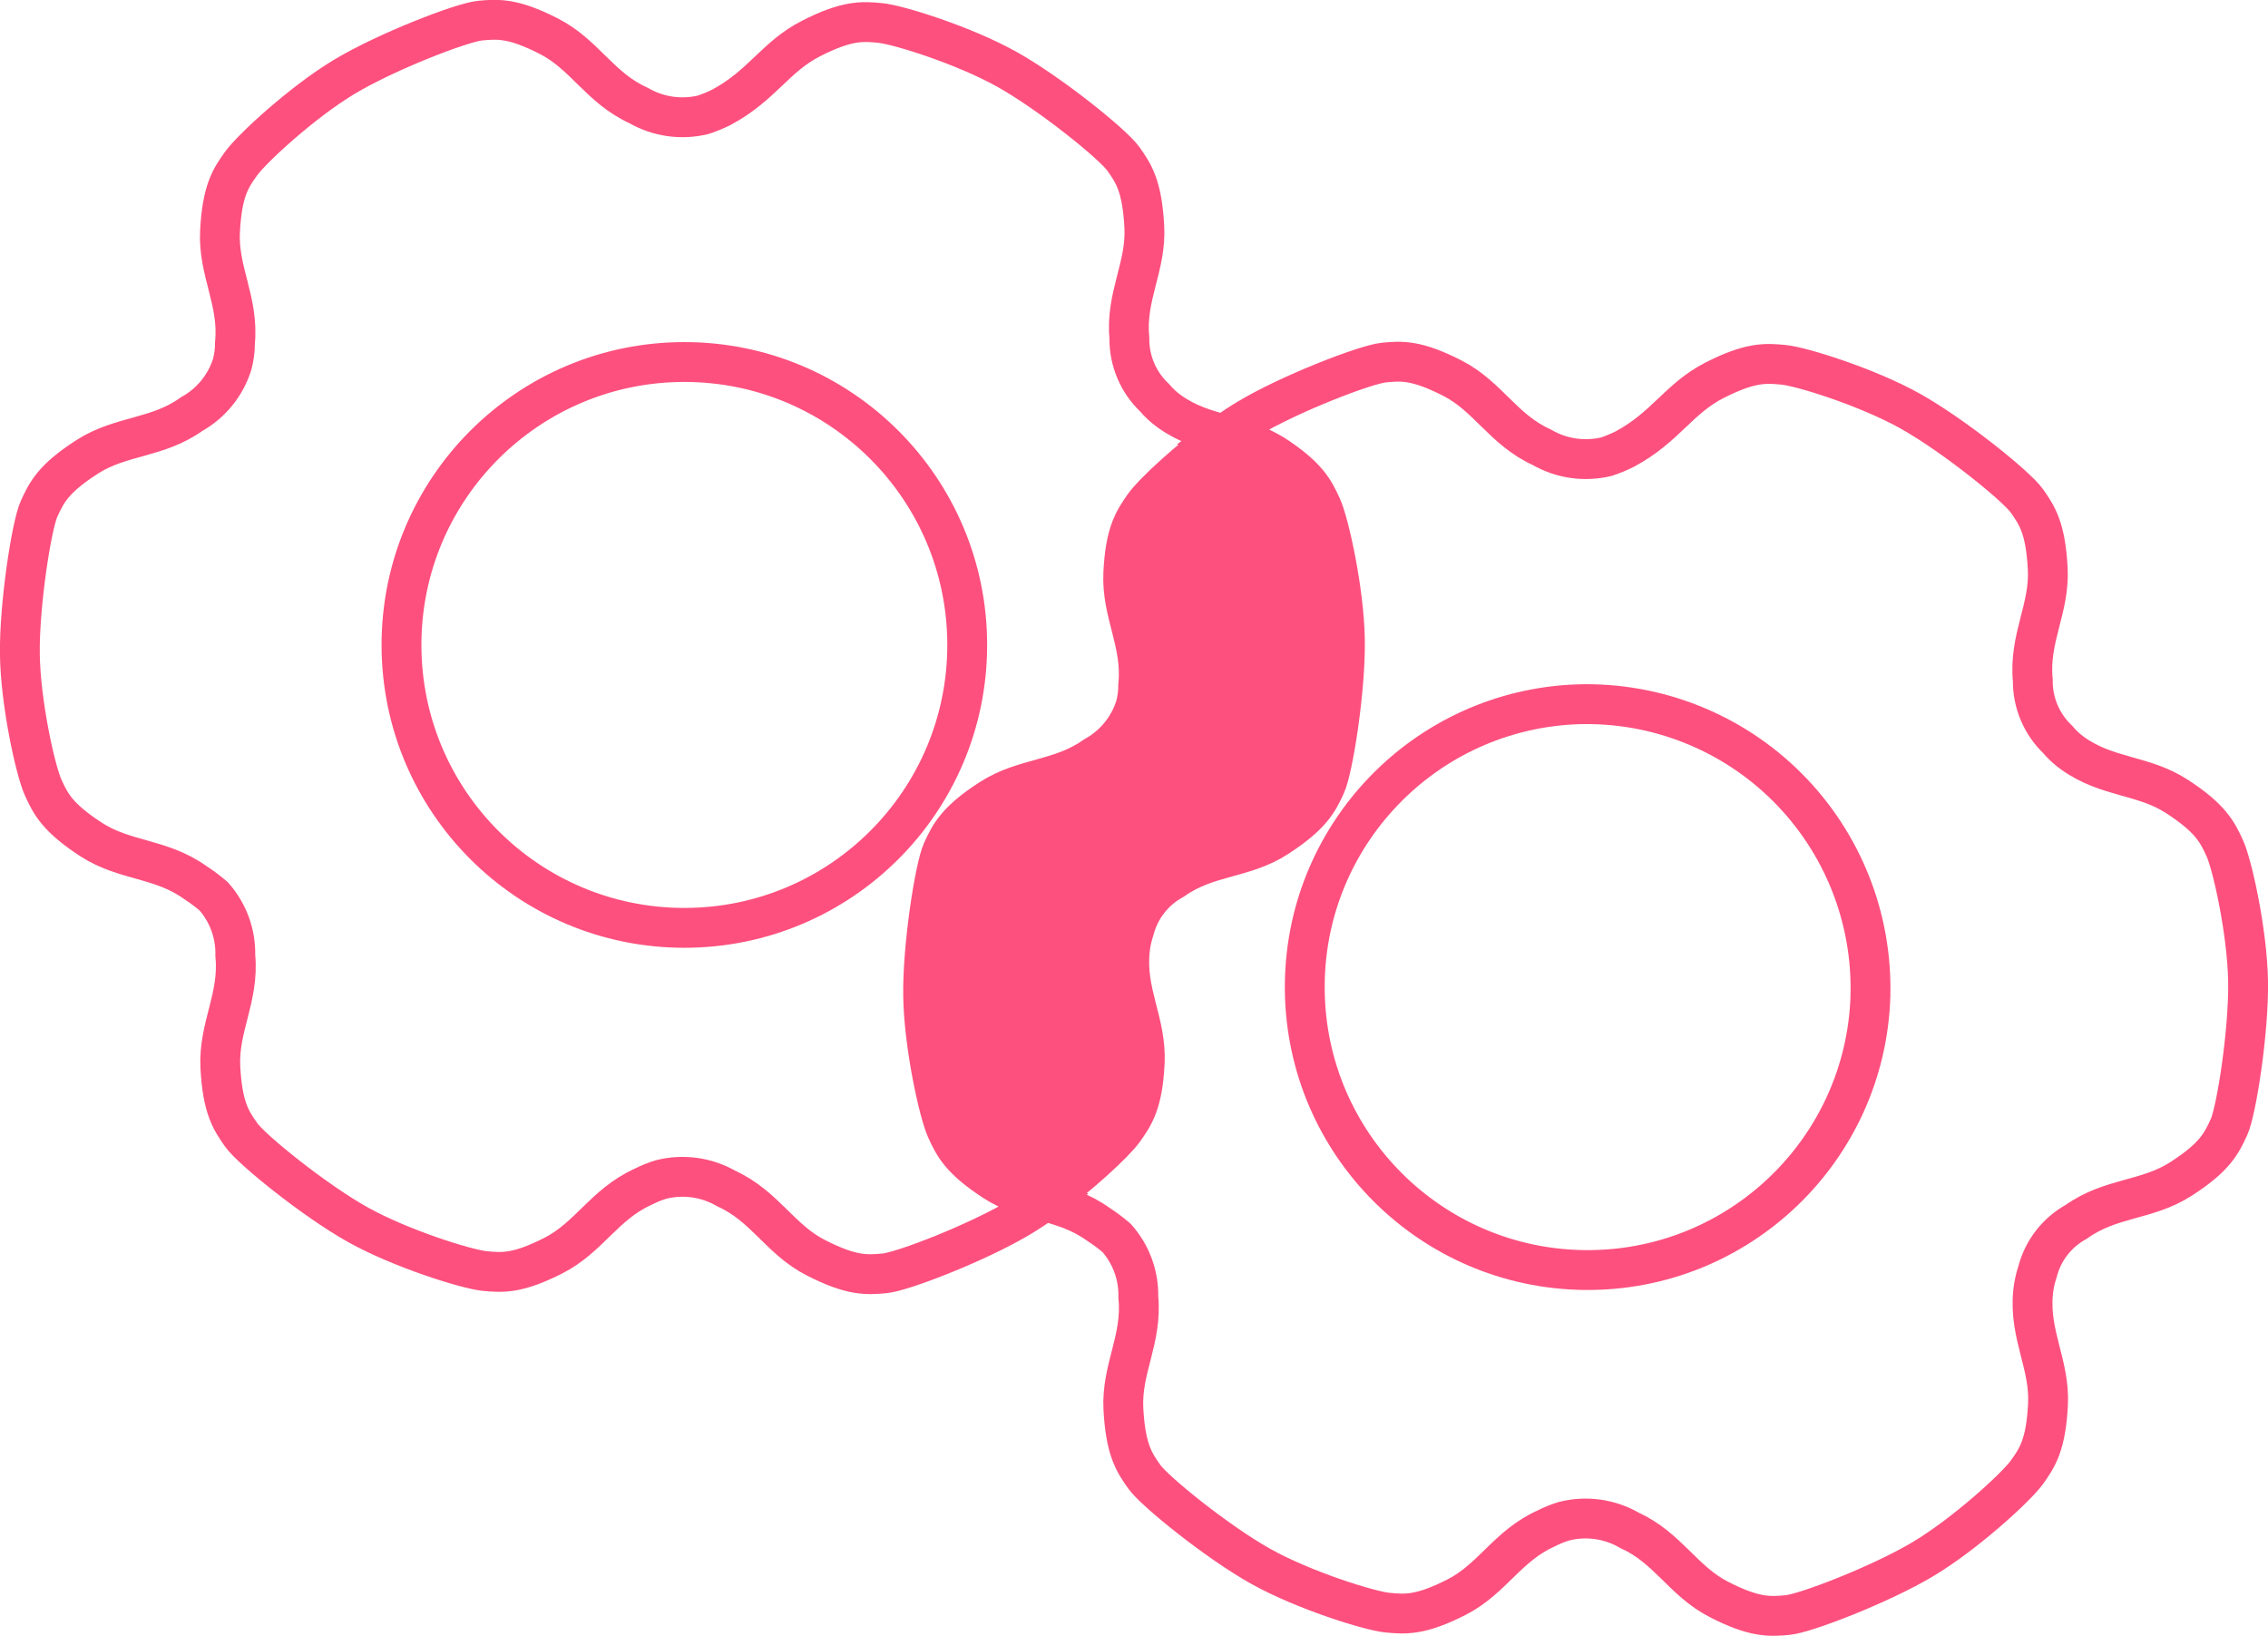
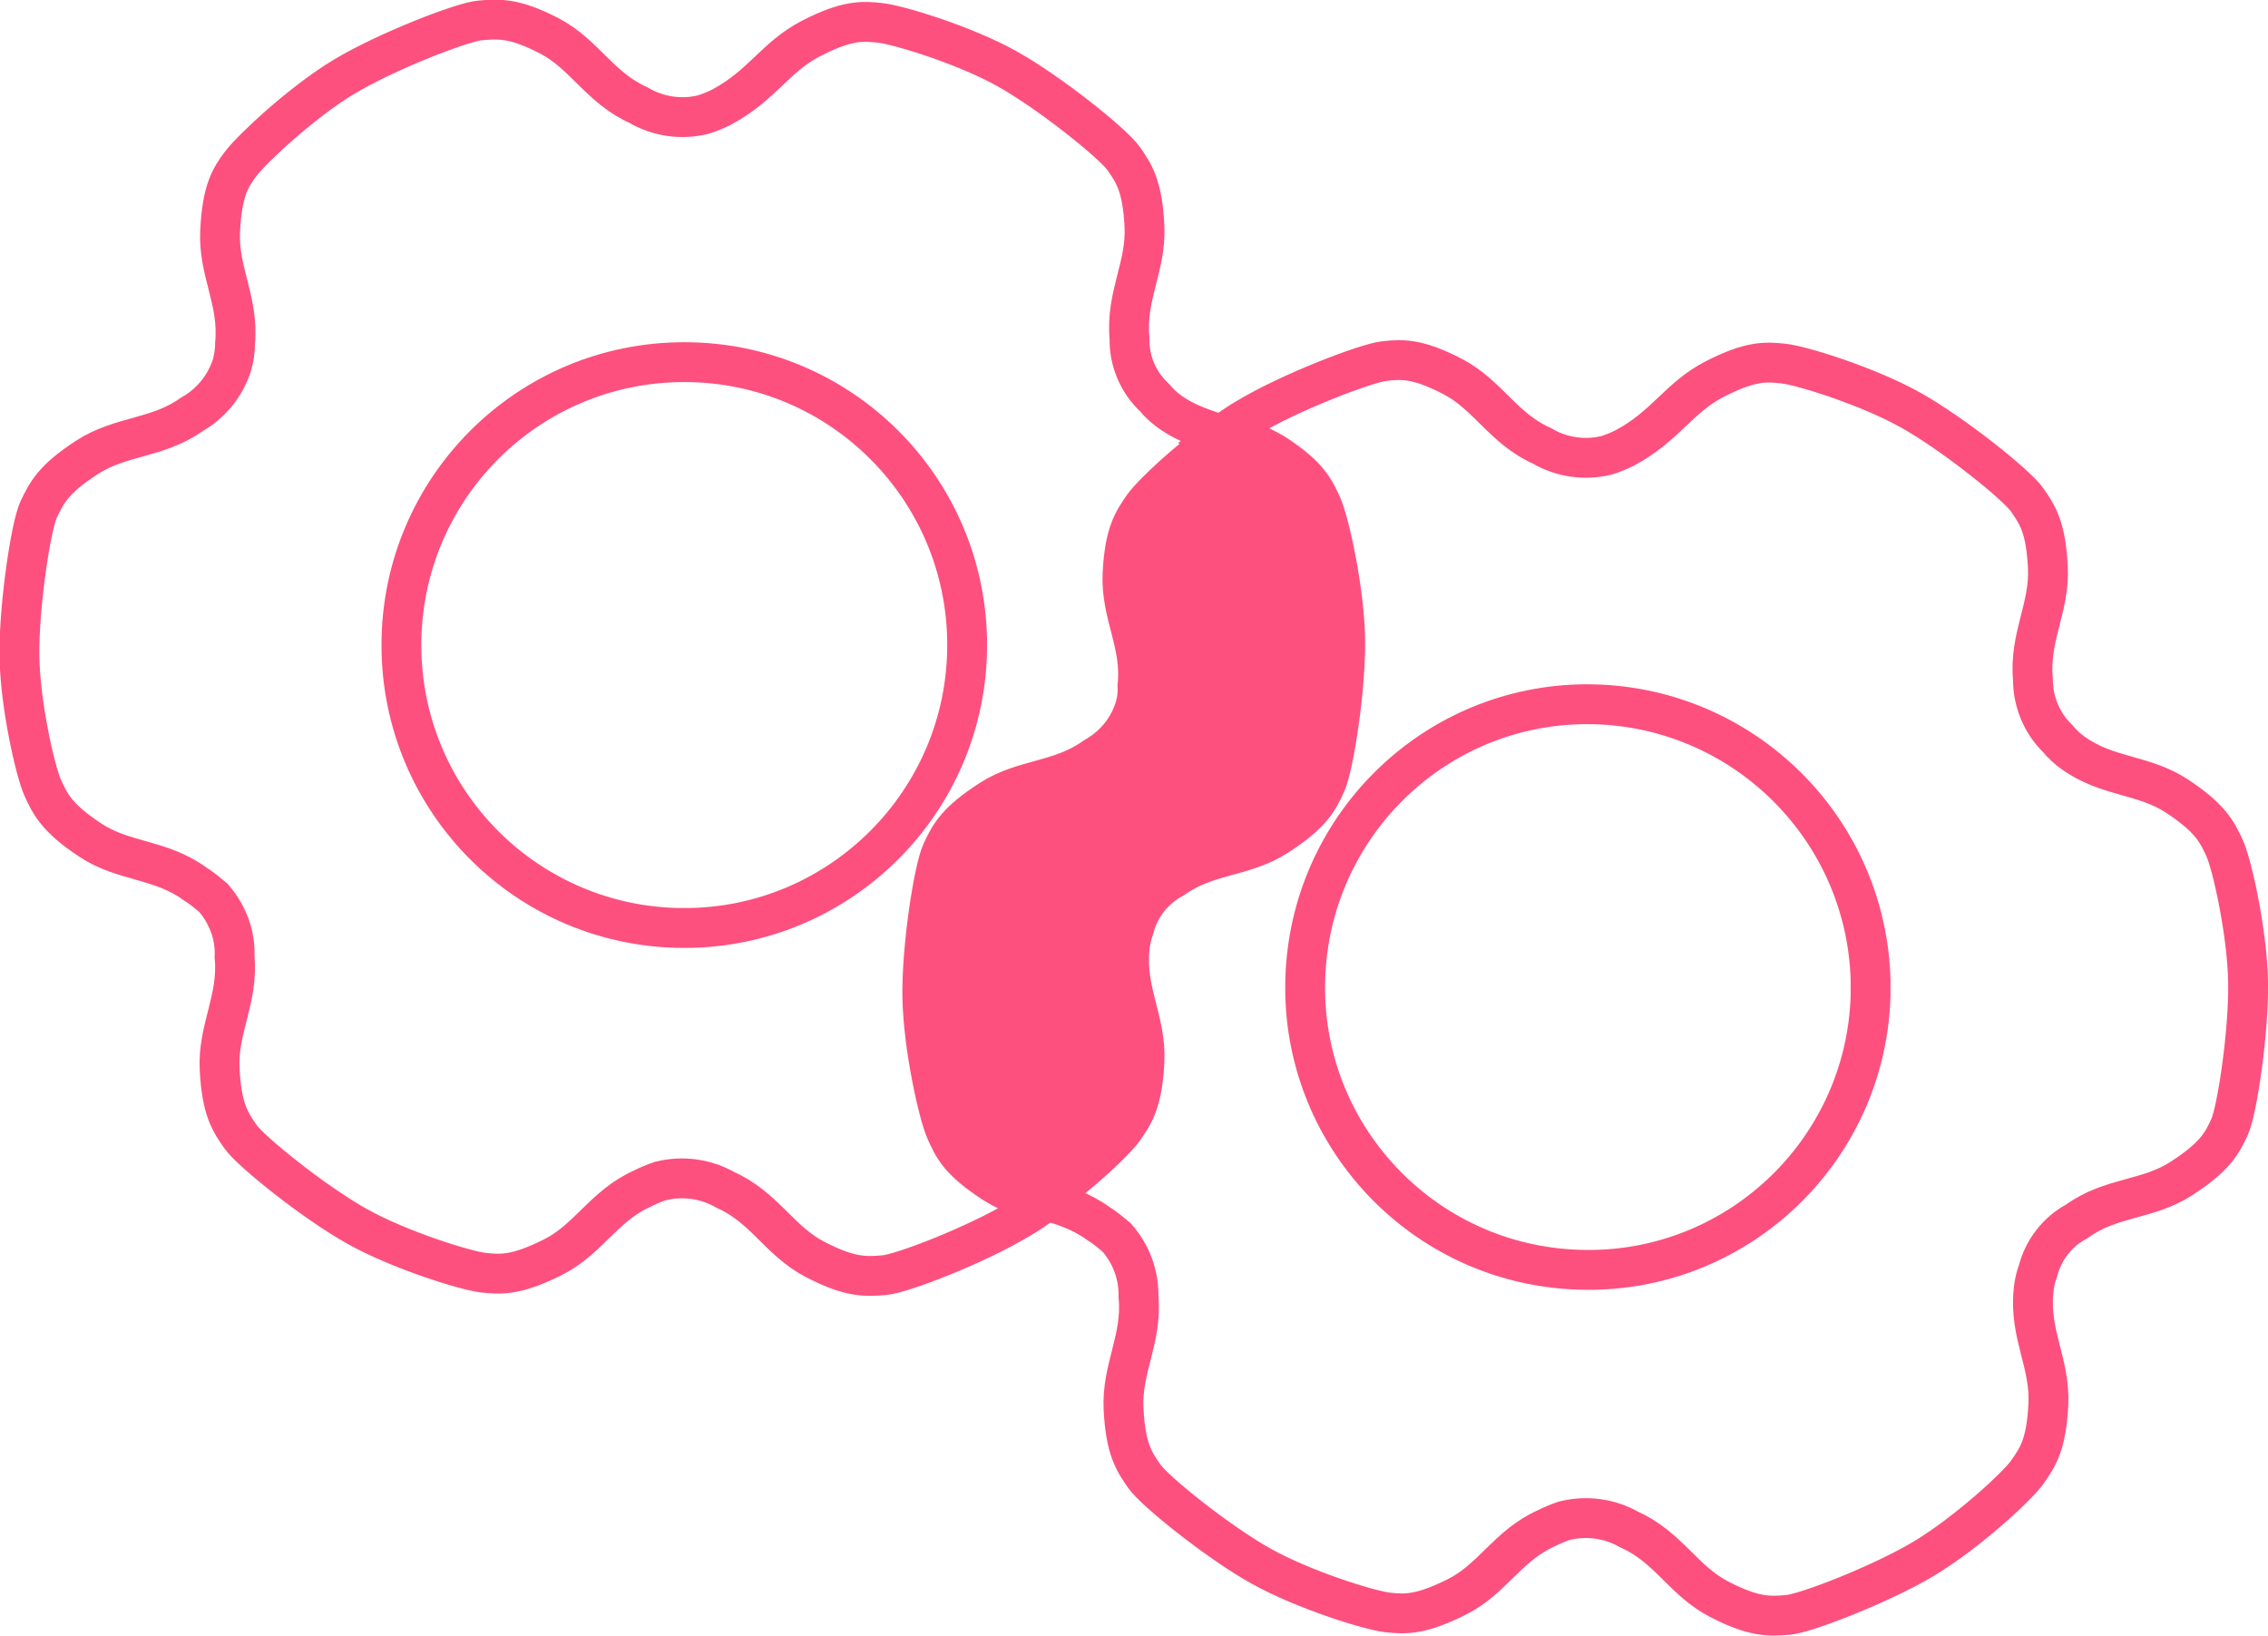
- <svg xmlns="http://www.w3.org/2000/svg" id="图层_1" data-name="图层 1" viewBox="0 0 455.42 328.44">
-   <defs>
-     <style>.cls-1{fill:none;stroke-width:8px;}.cls-1,.cls-2{stroke:#fd507e;stroke-miterlimit:10;}.cls-2{fill:#fd507e;}</style>
-   </defs>
-   <path class="cls-1" d="M321.41,225.17a16.39,16.39,0,0,1-3-2.76,16.2,16.2,0,0,1-5.05-11.89c-.82-8.48,3.44-14.4,3-22.46s-2.08-10.6-4.19-13.58-14.76-13.17-23.41-18-21.8-8.95-25.43-9.3-6.68-.55-13.87,3.11-9.8,9.4-18,13.81a28.06,28.06,0,0,1-3.69,1.52,17.67,17.67,0,0,1-13-1.89c-7.75-3.53-10.75-10.18-17.92-13.86s-10.23-3.5-13.86-3.16-18.79,6.19-27.27,11.28S137.14,172.43,135,175.4s-3.81,5.51-4.24,13.57,3.82,14,3,22.46a16.41,16.41,0,0,1-.55,4.26,17.39,17.39,0,0,1-8.12,10c-6.93,4.95-14.19,4.23-21,8.6s-8.14,7.11-9.66,10.42-4,19.37-3.86,29.25,3.15,23.36,4.66,26.68,2.87,6.06,9.63,10.46,14,3.69,20.94,8.66a33.24,33.24,0,0,1,3.69,2.76,17.27,17.27,0,0,1,4.34,11.89c.82,8.48-3.43,14.4-3,22.45s2.09,10.61,4.2,13.58,14.76,13.18,23.4,18,21.81,8.94,25.44,9.3,6.68.55,13.86-3.11,10.21-10.3,18-13.81a20.67,20.67,0,0,1,3.63-1.46,17.6,17.6,0,0,1,13.07,1.83c7.75,3.53,10.75,10.18,17.93,13.86s10.22,3.5,13.85,3.16S283,392,291.44,386.93c1.56-.94,3.19-2,4.8-3.18-3.4-1-6.77-1.89-10-4-6.76-4.39-8.12-7.13-9.63-10.45s-4.49-16.79-4.66-26.68,2.34-25.94,3.86-29.25,2.89-6.05,9.67-10.42,14-3.65,21-8.6a17.35,17.35,0,0,0,8.11-10,16.47,16.47,0,0,0,.55-4.26c.85-8.48-3.39-14.41-3-22.47S314.25,247,316.37,244c1.72-2.42,8.81-9.07,16-14.2C328.68,228.8,325,227.75,321.41,225.17ZM224,328.85a56.8,56.8,0,1,1,56.8-56.8A56.8,56.8,0,0,1,224,328.85Z" transform="translate(-86.58 -142.57)" />
-   <path class="cls-1" d="M538,339.59c-.16-9.88-3.15-23.36-4.66-26.68s-2.87-6.06-9.63-10.45-14-3.69-20.94-8.66a16.51,16.51,0,0,1-3-2.77,16.2,16.2,0,0,1-5-11.88c-.82-8.48,3.44-14.4,3-22.46s-2.09-10.6-4.2-13.58-14.76-13.17-23.4-18-21.81-8.95-25.44-9.3-6.68-.55-13.87,3.11-9.79,9.39-18,13.8a28.61,28.61,0,0,1-3.69,1.53,17.64,17.64,0,0,1-13-1.89c-7.76-3.53-10.75-10.18-17.93-13.86S368,215,364.4,215.37s-18.79,6.19-27.26,11.28c-1.56.94-3.19,2-4.8,3.18a34.5,34.5,0,0,1,10,4c6.77,4.4,8.12,7.14,9.63,10.45s4.5,16.8,4.67,26.68-2.35,25.94-3.87,29.26-2.88,6-9.66,10.42-14,3.64-21,8.59a16,16,0,0,0-7.77,10,19,19,0,0,0-.9,4.24c-.84,8.47,3.39,14.41,3,22.46s-2.12,10.6-4.24,13.57c-1.73,2.41-8.81,9.06-16,14.2,3.65,1,7.33,2.08,10.92,4.66a33.24,33.24,0,0,1,3.69,2.76,17.3,17.3,0,0,1,4.35,11.89c.82,8.48-3.44,14.4-3,22.45s2.08,10.61,4.19,13.58,14.76,13.18,23.4,18,21.81,8.94,25.44,9.29,6.68.55,13.87-3.11,10.2-10.3,18-13.8a21,21,0,0,1,3.63-1.46,17.6,17.6,0,0,1,13.07,1.83c7.76,3.53,10.76,10.17,17.93,13.86s10.23,3.5,13.86,3.16,18.79-6.2,27.26-11.28,18.66-14.42,20.78-17.38,3.81-5.52,4.23-13.57-3.81-14-3-22.47a19.17,19.17,0,0,1,.9-4.24,16,16,0,0,1,7.77-10c6.93-4.95,14.19-4.22,21-8.59s8.15-7.11,9.67-10.42S538.16,349.48,538,339.59Zm-75.83,3a56.81,56.81,0,1,1-58.63-58.63A57,57,0,0,1,462.16,342.54Z" transform="translate(-86.58 -142.57)" />
-   <path class="cls-2" d="M352.78,300.22c-1.52,3.31-2.88,6-9.66,10.42s-14,3.64-21,8.59a16,16,0,0,0-7.77,10,19,19,0,0,0-.9,4.24c-.84,8.47,3.39,14.41,3,22.46s-2.12,10.6-4.24,13.57c-1.73,2.41-8.81,9.06-16,14.2-3.4-1-6.77-1.89-10-4-6.76-4.39-8.12-7.13-9.63-10.45s-4.49-16.79-4.66-26.68,2.34-25.94,3.86-29.25,2.89-6.05,9.67-10.42,14-3.65,21-8.6a17.35,17.35,0,0,0,8.11-10,16.47,16.47,0,0,0,.55-4.26c.85-8.48-3.39-14.41-3-22.47S314.25,247,316.37,244c1.72-2.42,8.81-9.07,16-14.2a34.5,34.5,0,0,1,10,4c6.77,4.4,8.12,7.14,9.63,10.45s4.5,16.8,4.67,26.68S354.3,296.9,352.78,300.22Z" transform="translate(-86.58 -142.57)" />
+ <svg xmlns="http://www.w3.org/2000/svg" version="1.1" id="图层_1" x="0px" y="0px" viewBox="0 0 455.4 328.4" style="enable-background:new 0 0 455.4 328.4;" xml:space="preserve">
+   <style type="text/css">
+ 	.st0{fill:none;stroke:#FD507E;stroke-width:8;stroke-miterlimit:10;}
+ 	.st1{fill:#FD507E;}
+ </style>
+   <path class="st0" d="M234.8,82.6c-1.1-0.8-2.1-1.7-3-2.8c-3.3-3.1-5.1-7.4-5-11.9c-0.8-8.5,3.4-14.4,3-22.5s-2.1-10.6-4.2-13.6  s-14.8-13.2-23.4-18S180.4,5,176.8,4.6s-6.7-0.6-13.9,3.1s-9.8,9.4-18,13.8c-1.2,0.6-2.4,1.1-3.7,1.5c-4.4,1.1-9.1,0.4-13-1.9  c-7.8-3.5-10.8-10.2-17.9-13.9S100,3.8,96.4,4.1s-18.8,6.2-27.3,11.3S50.6,29.9,48.4,32.8s-3.8,5.5-4.2,13.6s3.8,14,3,22.5  c0,1.4-0.2,2.9-0.6,4.3c-1.3,4.2-4.2,7.8-8.1,10c-6.9,4.9-14.2,4.2-21,8.6s-8.1,7.1-9.7,10.4s-4,19.4-3.9,29.3s3.2,23.4,4.7,26.7  s2.9,6.1,9.6,10.5s14,3.7,20.9,8.7c1.3,0.8,2.5,1.8,3.7,2.8c2.9,3.3,4.5,7.5,4.3,11.9c0.8,8.5-3.4,14.4-3,22.5s2.1,10.6,4.2,13.6  s14.8,13.2,23.4,18s21.8,8.9,25.4,9.3s6.7,0.5,13.9-3.1s10.2-10.3,18-13.8c1.2-0.6,2.4-1.1,3.6-1.5c4.4-1.1,9.1-0.5,13.1,1.8  c7.8,3.5,10.8,10.2,17.9,13.9s10.2,3.5,13.9,3.2s18.8-6.2,27.2-11.3c1.6-0.9,3.2-2,4.8-3.2c-3.4-1-6.8-1.9-10-4  c-6.8-4.4-8.1-7.1-9.6-10.5s-4.5-16.8-4.7-26.7s2.3-25.9,3.9-29.3s2.9-6,9.7-10.4s14-3.6,21-8.6c3.9-2.2,6.8-5.7,8.1-10  c0.4-1.4,0.6-2.8,0.5-4.3c0.9-8.5-3.4-14.4-3-22.5s2.1-10.6,4.2-13.6c1.7-2.4,8.8-9.1,16-14.2C242.1,86.2,238.4,85.2,234.8,82.6z   M137.4,186.3c-31.4,0-56.8-25.4-56.8-56.8c0-31.4,25.4-56.8,56.8-56.8c31.4,0,56.8,25.4,56.8,56.8v0  C194.2,160.8,168.8,186.3,137.4,186.3z" />
+   <path class="st0" d="M451.4,197c-0.2-9.9-3.2-23.4-4.7-26.7s-2.9-6.1-9.6-10.5s-14-3.7-20.9-8.7c-1.1-0.8-2.1-1.7-3-2.8  c-3.2-3.1-5-7.4-5-11.9c-0.8-8.5,3.4-14.4,3-22.5s-2.1-10.6-4.2-13.6c-2.1-3-14.8-13.2-23.4-18c-8.6-4.8-21.8-8.9-25.4-9.3  s-6.7-0.6-13.9,3.1s-9.8,9.4-18,13.8c-1.2,0.6-2.4,1.1-3.7,1.5c-4.4,1.1-9.1,0.4-13-1.9c-7.8-3.5-10.8-10.2-17.9-13.9  s-10.2-3.5-13.8-3.1c-3.6,0.4-18.8,6.2-27.3,11.3c-1.6,0.9-3.2,2-4.8,3.2c3.5,0.8,6.9,2.2,10,4c6.8,4.4,8.1,7.1,9.6,10.4  s4.5,16.8,4.7,26.7c0.2,9.9-2.3,25.9-3.9,29.3c-1.5,3.3-2.9,6-9.7,10.4c-6.8,4.4-14,3.6-21,8.6c-3.9,2.1-6.7,5.7-7.8,10  c-0.5,1.4-0.8,2.8-0.9,4.2c-0.8,8.5,3.4,14.4,3,22.5s-2.1,10.6-4.2,13.6c-1.7,2.4-8.8,9.1-16,14.2c3.6,1,7.3,2.1,10.9,4.7  c1.3,0.8,2.5,1.8,3.7,2.8c2.9,3.3,4.5,7.5,4.4,11.9c0.8,8.5-3.4,14.4-3,22.5s2.1,10.6,4.2,13.6s14.8,13.2,23.4,18  c8.6,4.8,21.8,8.9,25.4,9.3s6.7,0.5,13.9-3.1s10.2-10.3,18-13.8c1.2-0.6,2.4-1.1,3.6-1.5c4.4-1.1,9.1-0.5,13.1,1.8  c7.8,3.5,10.8,10.2,17.9,13.9s10.2,3.5,13.9,3.2c3.6-0.3,18.8-6.2,27.3-11.3c8.5-5.1,18.7-14.4,20.8-17.4s3.8-5.5,4.2-13.6  c0.4-8.1-3.8-14-3-22.5c0.1-1.4,0.4-2.9,0.9-4.2c1.1-4.3,3.9-7.9,7.8-10c6.9-5,14.2-4.2,21-8.6s8.2-7.1,9.7-10.4  S451.6,206.9,451.4,197z M375.6,200c-1,31.4-27.3,56-58.6,54.9c-31.4-1-56-27.3-54.9-58.6c1-29.9,25-54,54.9-54.9  c31.5-0.9,57.7,23.9,58.6,55.3C375.6,197.8,375.6,198.9,375.6,200L375.6,200z" />
+   <path class="st1" d="M266.2,157.6c-1.5,3.3-2.9,6-9.7,10.4c-6.8,4.4-14,3.6-21,8.6c-3.9,2.1-6.7,5.7-7.8,10  c-0.5,1.4-0.8,2.8-0.9,4.2c-0.8,8.5,3.4,14.4,3,22.5s-2.1,10.6-4.2,13.6c-1.7,2.4-8.8,9.1-16,14.2c-3.4-1-6.8-1.9-10-4  c-6.8-4.4-8.1-7.1-9.6-10.5s-4.5-16.8-4.7-26.7s2.3-25.9,3.9-29.3s2.9-6,9.7-10.4s14-3.6,21-8.6c3.9-2.2,6.8-5.7,8.1-10  c0.4-1.4,0.6-2.8,0.5-4.3c0.9-8.5-3.4-14.4-3-22.5s2.1-10.6,4.3-13.6c1.7-2.4,8.8-9.1,16-14.2c3.5,0.8,6.9,2.2,10,4  c6.8,4.4,8.1,7.1,9.6,10.4s4.5,16.8,4.7,26.7C270.3,138.2,267.7,154.3,266.2,157.6z" />
</svg>
